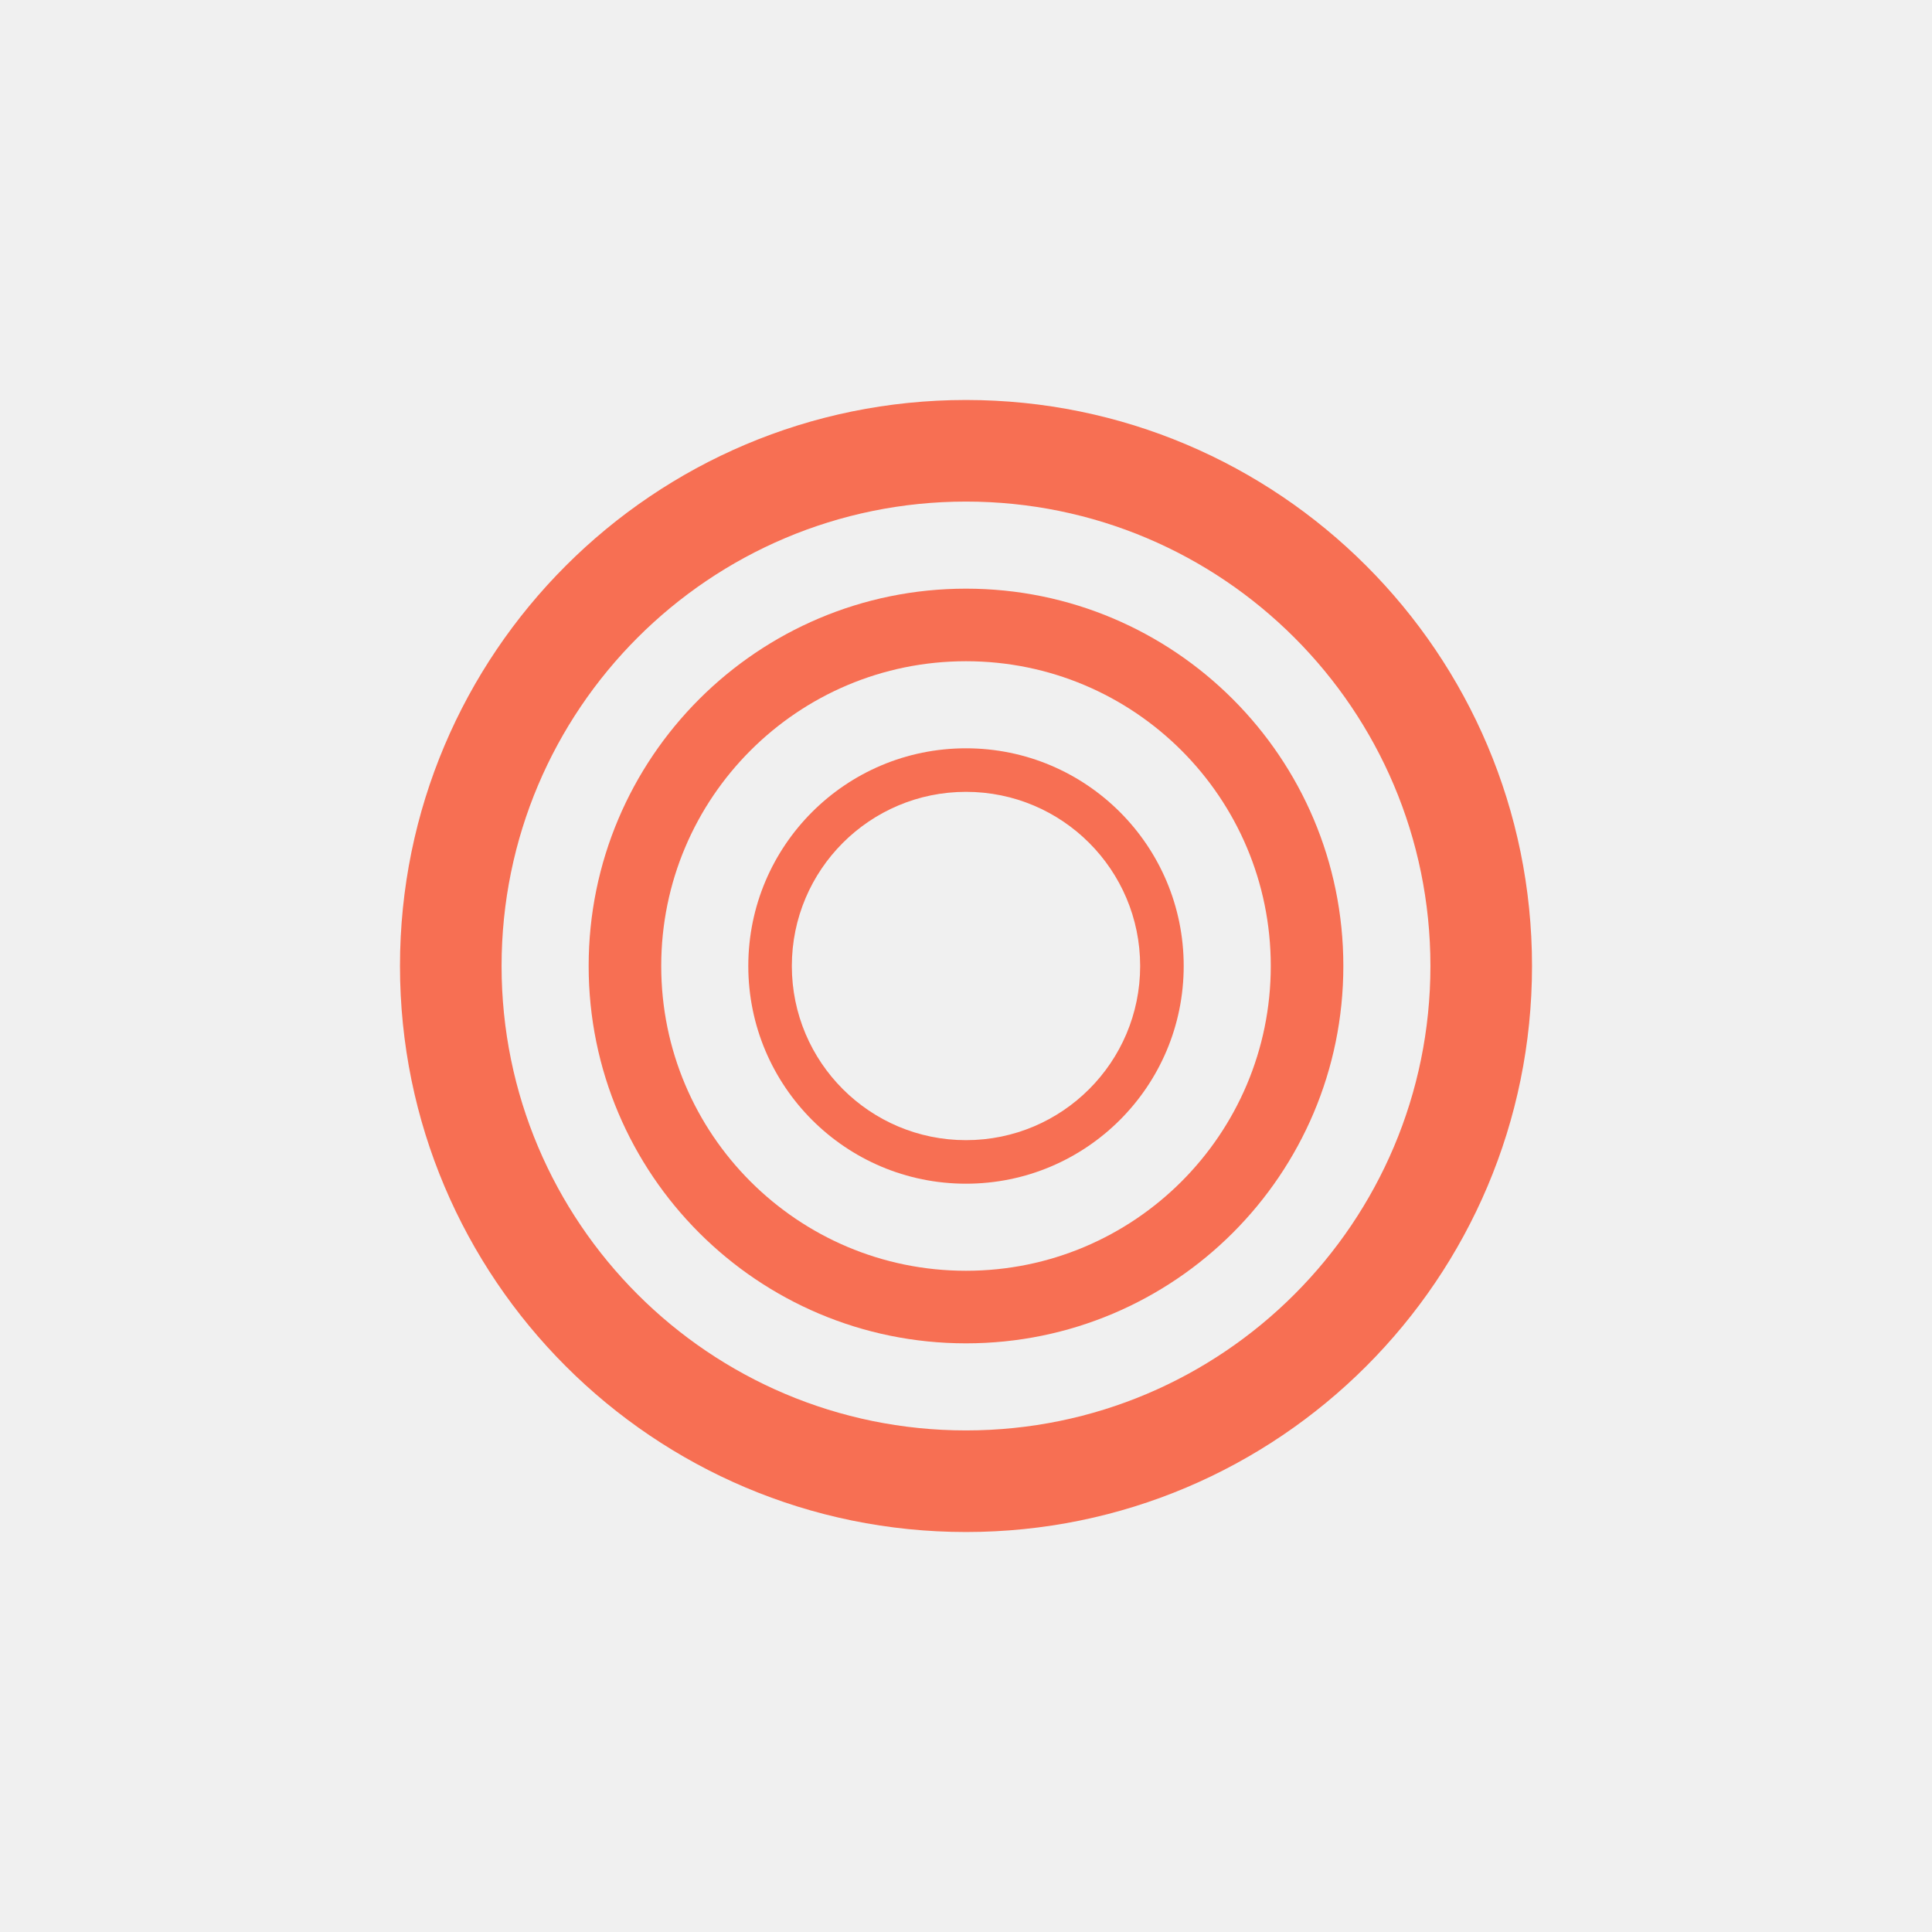
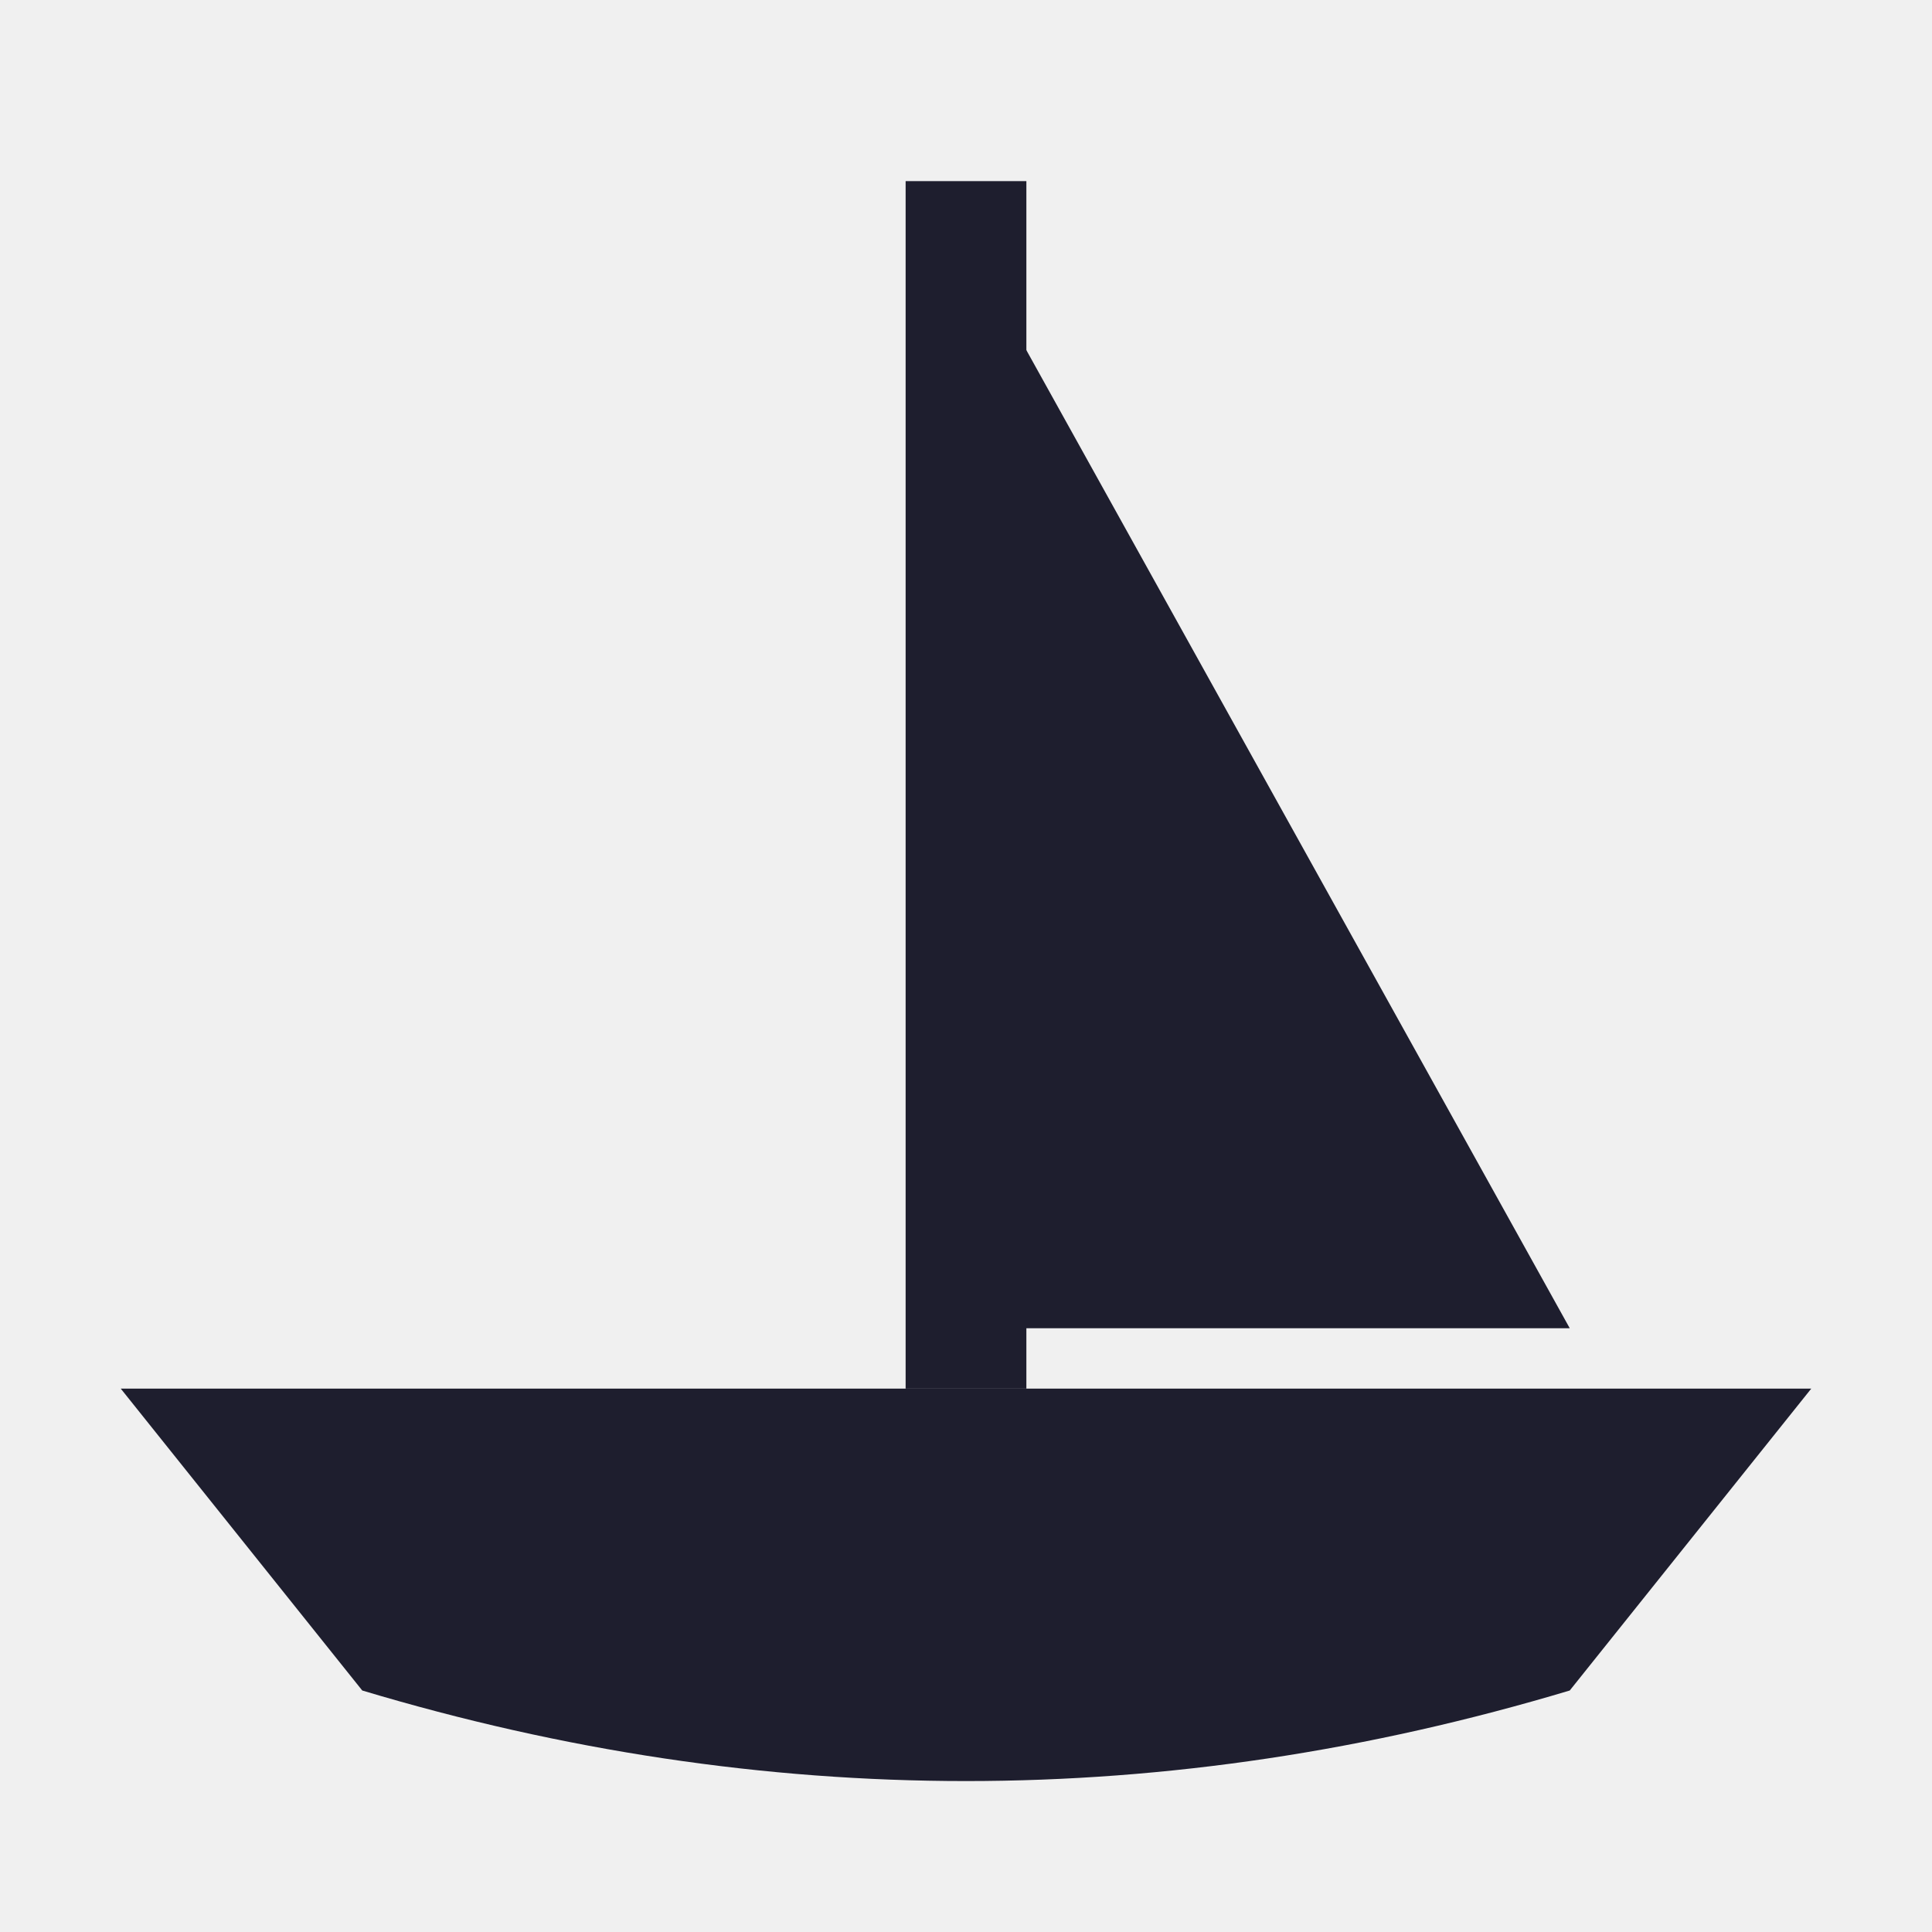
- <svg xmlns="http://www.w3.org/2000/svg" width="1024" height="1024" viewBox="0 0 1024 1024" fill="none">
-   <g clip-path="url(#clip0_109_1042)">
-     <path fill-rule="evenodd" clip-rule="evenodd" d="M512 627.385C575.725 627.385 627.385 575.725 627.385 512C627.385 448.275 575.725 396.615 512 396.615C448.275 396.615 396.615 448.275 396.615 512C396.615 575.725 448.275 627.385 512 627.385ZM604.308 512C604.308 562.98 562.98 604.308 512 604.308C461.02 604.308 419.692 562.98 419.692 512C419.692 461.02 461.02 419.692 512 419.692C562.98 419.692 604.308 461.02 604.308 512Z" fill="#F76F53" />
-     <path fill-rule="evenodd" clip-rule="evenodd" d="M712 512C712 622.457 622.457 712 512 712C401.543 712 312 622.457 312 512C312 401.543 401.543 312 512 312C622.457 312 712 401.543 712 512ZM512 673.538C601.215 673.538 673.538 601.215 673.538 512C673.538 422.785 601.215 350.462 512 350.462C422.785 350.462 350.462 422.785 350.462 512C350.462 601.215 422.785 673.538 512 673.538Z" fill="#F76F53" />
-     <path fill-rule="evenodd" clip-rule="evenodd" d="M812 512C812 677.685 677.685 812 512 812C346.315 812 212 677.685 212 512C212 346.315 346.315 212 512 212C677.685 212 812 346.315 812 512ZM512 758.154C647.947 758.154 758.154 647.947 758.154 512C758.154 376.053 647.947 265.846 512 265.846C376.053 265.846 265.846 376.053 265.846 512C265.846 647.947 376.053 758.154 512 758.154Z" fill="#F76F53" />
-   </g>
-   <defs>
-     <clipPath id="clip0_109_1042">
-       <rect width="1024" height="1024" fill="white" />
-     </clipPath>
-   </defs>
+ <svg xmlns="http://www.w3.org/2000/svg" viewBox="0 0 32 32">
+   <path d="M16 4 L16 22 L26 22 Z" fill="#1e1e2e" />
+   <rect x="15" y="3" width="2" height="20" fill="#1e1e2e" />
+   <path d="M2 23 L30 23 L26 28 Q16 31 6 28 Z" fill="#1e1e2e" />
</svg>
